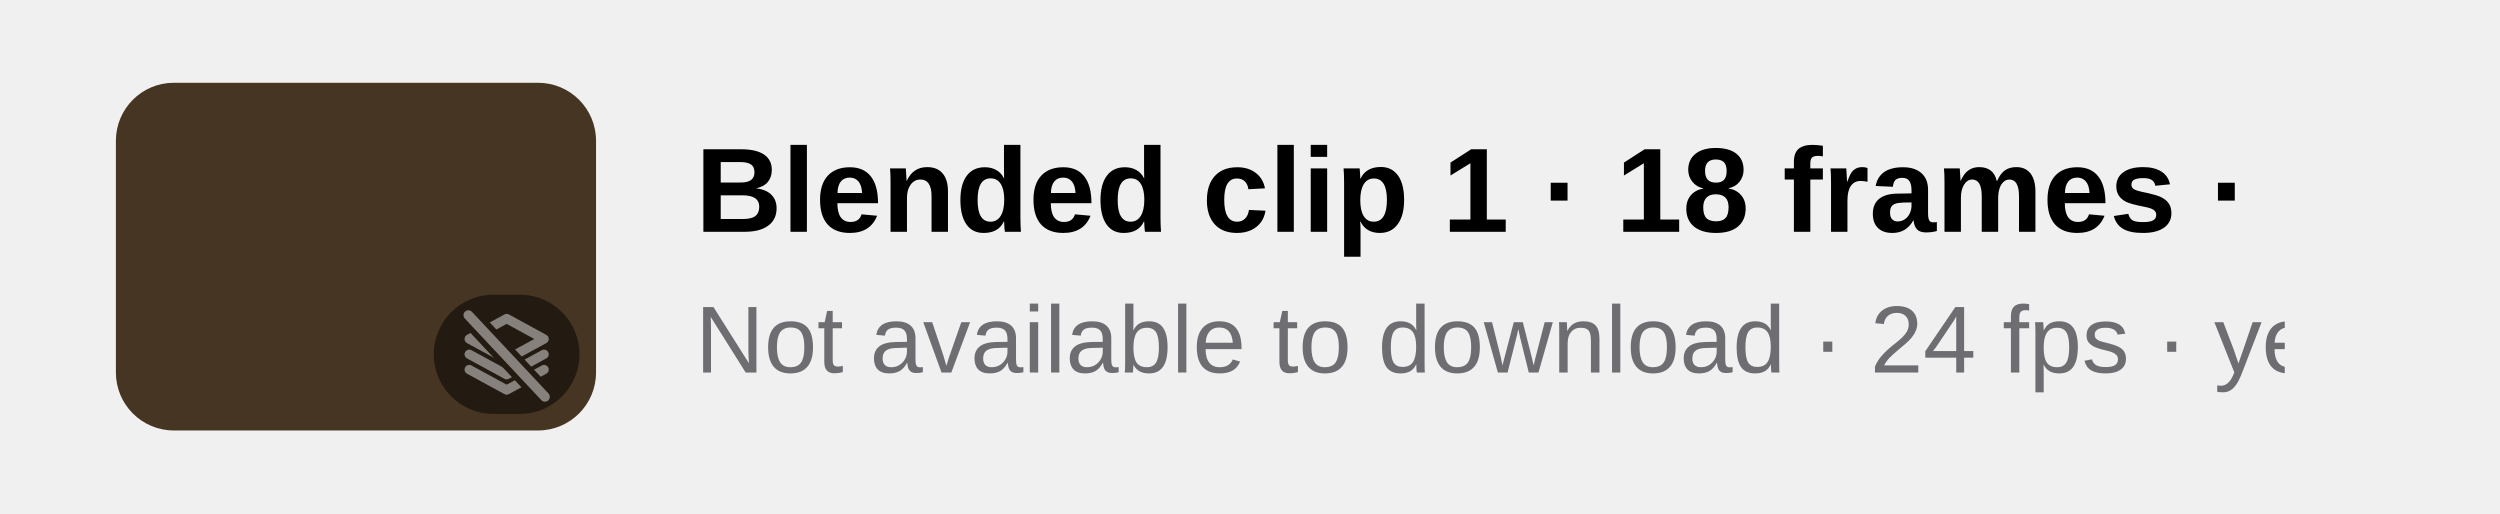
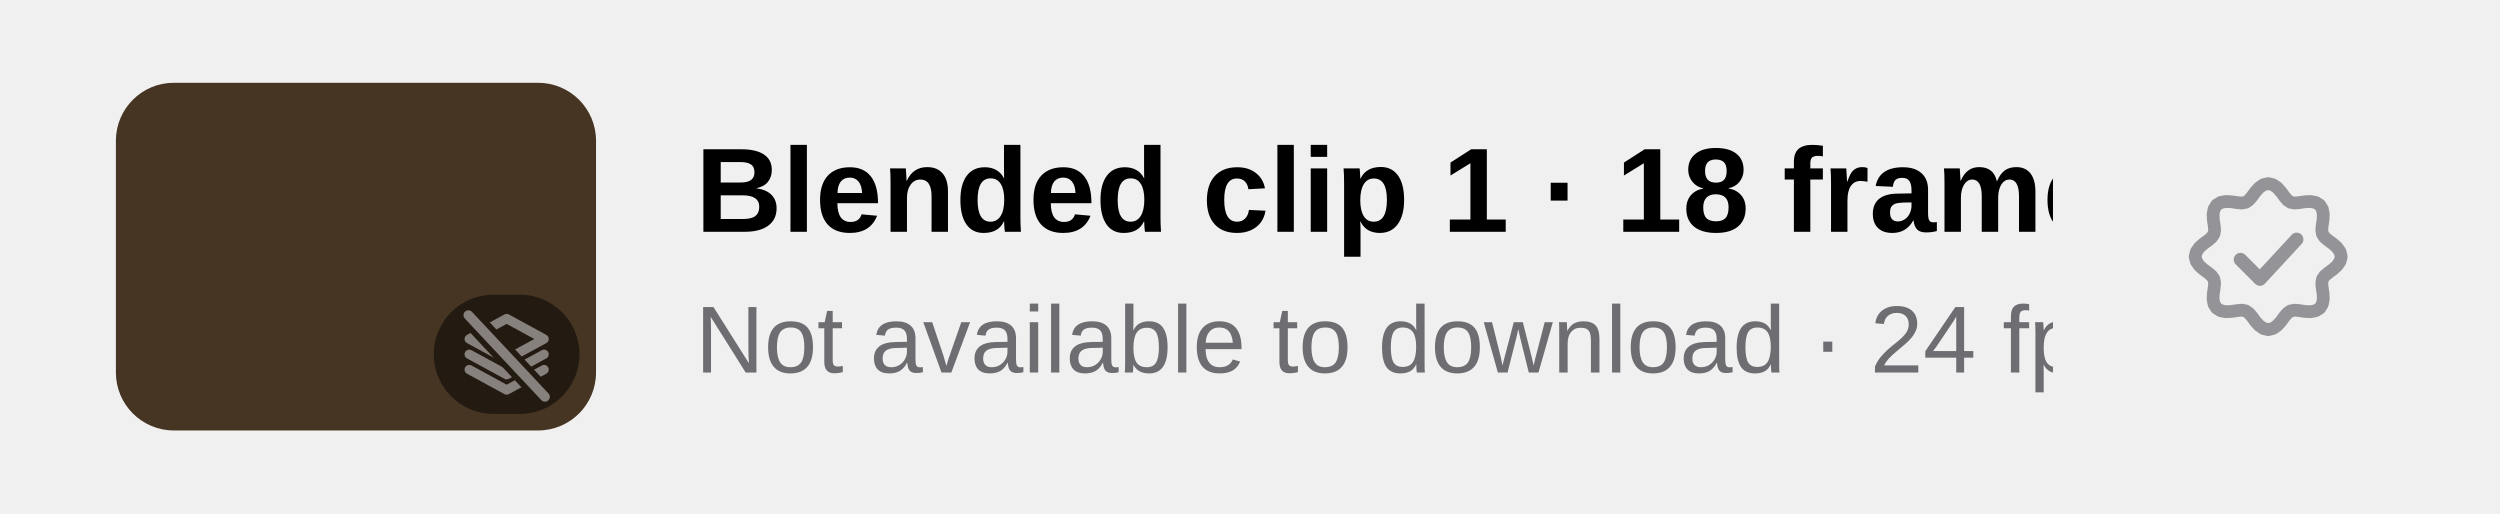
<svg xmlns="http://www.w3.org/2000/svg" viewBox="0 0 302 62" width="302" height="62" font-family="-apple-system, BlinkMacSystemFont, 'SF Pro Text', 'Helvetica Neue', Arial, sans-serif">
  <defs>
    <clipPath id="text-col">
-       <rect x="84" y="14" width="192" height="38" />
+       <rect x="84" y="14" width="164" height="38" />
    </clipPath>
  </defs>
  <style>text{font-family:inherit}.sb{font-weight:600}</style>
  <g id="blended-clip-row" data-state="not-available" data-width="narrow">
    <rect x="14" y="10" width="58" height="42" rx="7" fill="#463522" />
    <g data-component="holdings-pill.blend.nowhere.svg" transform="translate(52.4,35.6) scale(0.8)">
      <rect x="0" y="0" width="22" height="18" rx="9" fill="#000" fill-opacity="0.5" />
      <g transform="translate(0.35,0)">
        <g transform="translate(2.95,1.55) scale(0.642)" data-symbol="square.3.layers.3d.slash">
          <mask id="br-not-available-narrow-knock-layers" maskUnits="userSpaceOnUse" x="0" y="0" width="24" height="24">
            <rect width="24" height="24" fill="#FFFFFF" />
            <path d="M3 2.4L21 21.6" stroke="#000000" stroke-width="5" stroke-linecap="round" />
          </mask>
          <g mask="url(#br-not-available-narrow-knock-layers)" fill="none" stroke="#FFFFFF" stroke-opacity="0.45" stroke-width="2.2" stroke-linejoin="round" stroke-linecap="round">
            <path d="M12 3.2L20.8 8L12 12.8L3.2 8Z" />
            <path d="M3.2 11.6L12 16.4L20.8 11.6" />
            <path d="M3.2 15.2L12 20L20.8 15.2" />
          </g>
          <path d="M3 2.4L21 21.6" stroke="#FFFFFF" stroke-opacity="0.45" stroke-width="2.3" stroke-linecap="round" />
        </g>
      </g>
    </g>
    <g clip-path="url(#text-col)">
      <text x="84" y="28" font-size="14.5" class="sb" fill="#000">Blended clip 1 · 18 frames · 6.1 s</text>
      <text x="84" y="45" font-size="11.5" fill="#6D6D72">Not available to download · 24 fps · yesterday</text>
    </g>
+     <g data-view="ApproveToggle" data-state="rest">
+       <g transform="translate(263.14,20.14) scale(0.9048)" data-symbol="checkmark.seal" fill="none" stroke="#6D6D72" stroke-opacity="0.7" stroke-linecap="round" stroke-linejoin="round">
+         <path d="M12.00 2.25 L12.63 2.40 L13.21 2.80 L13.72 3.37 L14.15 3.96 L14.56 4.45 L15.00 4.75 L15.53 4.85 L16.16 4.79 L16.89 4.68 L17.65 4.64 L18.34 4.77 L18.89 5.11 L19.23 5.66 L19.36 6.35 L19.32 7.11 L19.21 7.84 L19.15 8.47 L19.25 9.00 L19.55 9.44 L20.04 9.85 L20.63 10.28 L21.20 10.79 L21.60 11.37 L21.75 12.00 L21.60 12.63 L21.20 13.21 L20.63 13.72 L20.04 14.15 L19.55 14.56 L19.25 15.00 L19.15 15.53 L19.21 16.16 L19.32 16.89 L19.36 17.65 L19.23 18.34 L18.89 18.89 L18.34 19.23 L17.65 19.36 L16.89 19.32 L16.16 19.21 L15.53 19.15 L15.00 19.25 L14.56 19.55 L14.15 20.04 L13.72 20.63 L13.21 21.20 L12.63 21.60 L12.00 21.75 L11.37 21.60 L10.79 21.20 L10.28 20.63 L9.85 20.04 L9.44 19.55 L9.00 19.25 L8.47 19.15 L7.84 19.21 L7.11 19.32 L6.35 19.36 L5.66 19.23 L5.11 18.89 L4.77 18.34 L4.64 17.65 L4.68 16.89 L4.79 16.16 L4.85 15.53 L4.75 15.00 L4.45 14.56 L3.96 14.15 L3.37 13.72 L2.80 13.21 L2.40 12.63 L2.25 12.00 L2.40 11.37 L2.80 10.79 L3.37 10.28 L3.96 9.85 L4.45 9.44 L4.75 9.00 L4.85 8.47 L4.79 7.84 L4.68 7.11 L4.64 6.35 L4.77 5.66 L5.11 5.11 L5.66 4.77 L6.35 4.64 L7.11 4.68 L7.84 4.79 L8.47 4.85 L9.00 4.75 L9.44 4.45 L9.85 3.96 L10.28 3.37 L10.79 2.80 L11.37 2.40Z" stroke-width="1.7" />
+         <path d="M8.3 12.4L10.9 15L15.8 9.7" stroke-width="1.8" />
+       </g>
+     </g>
  </g>
</svg>
